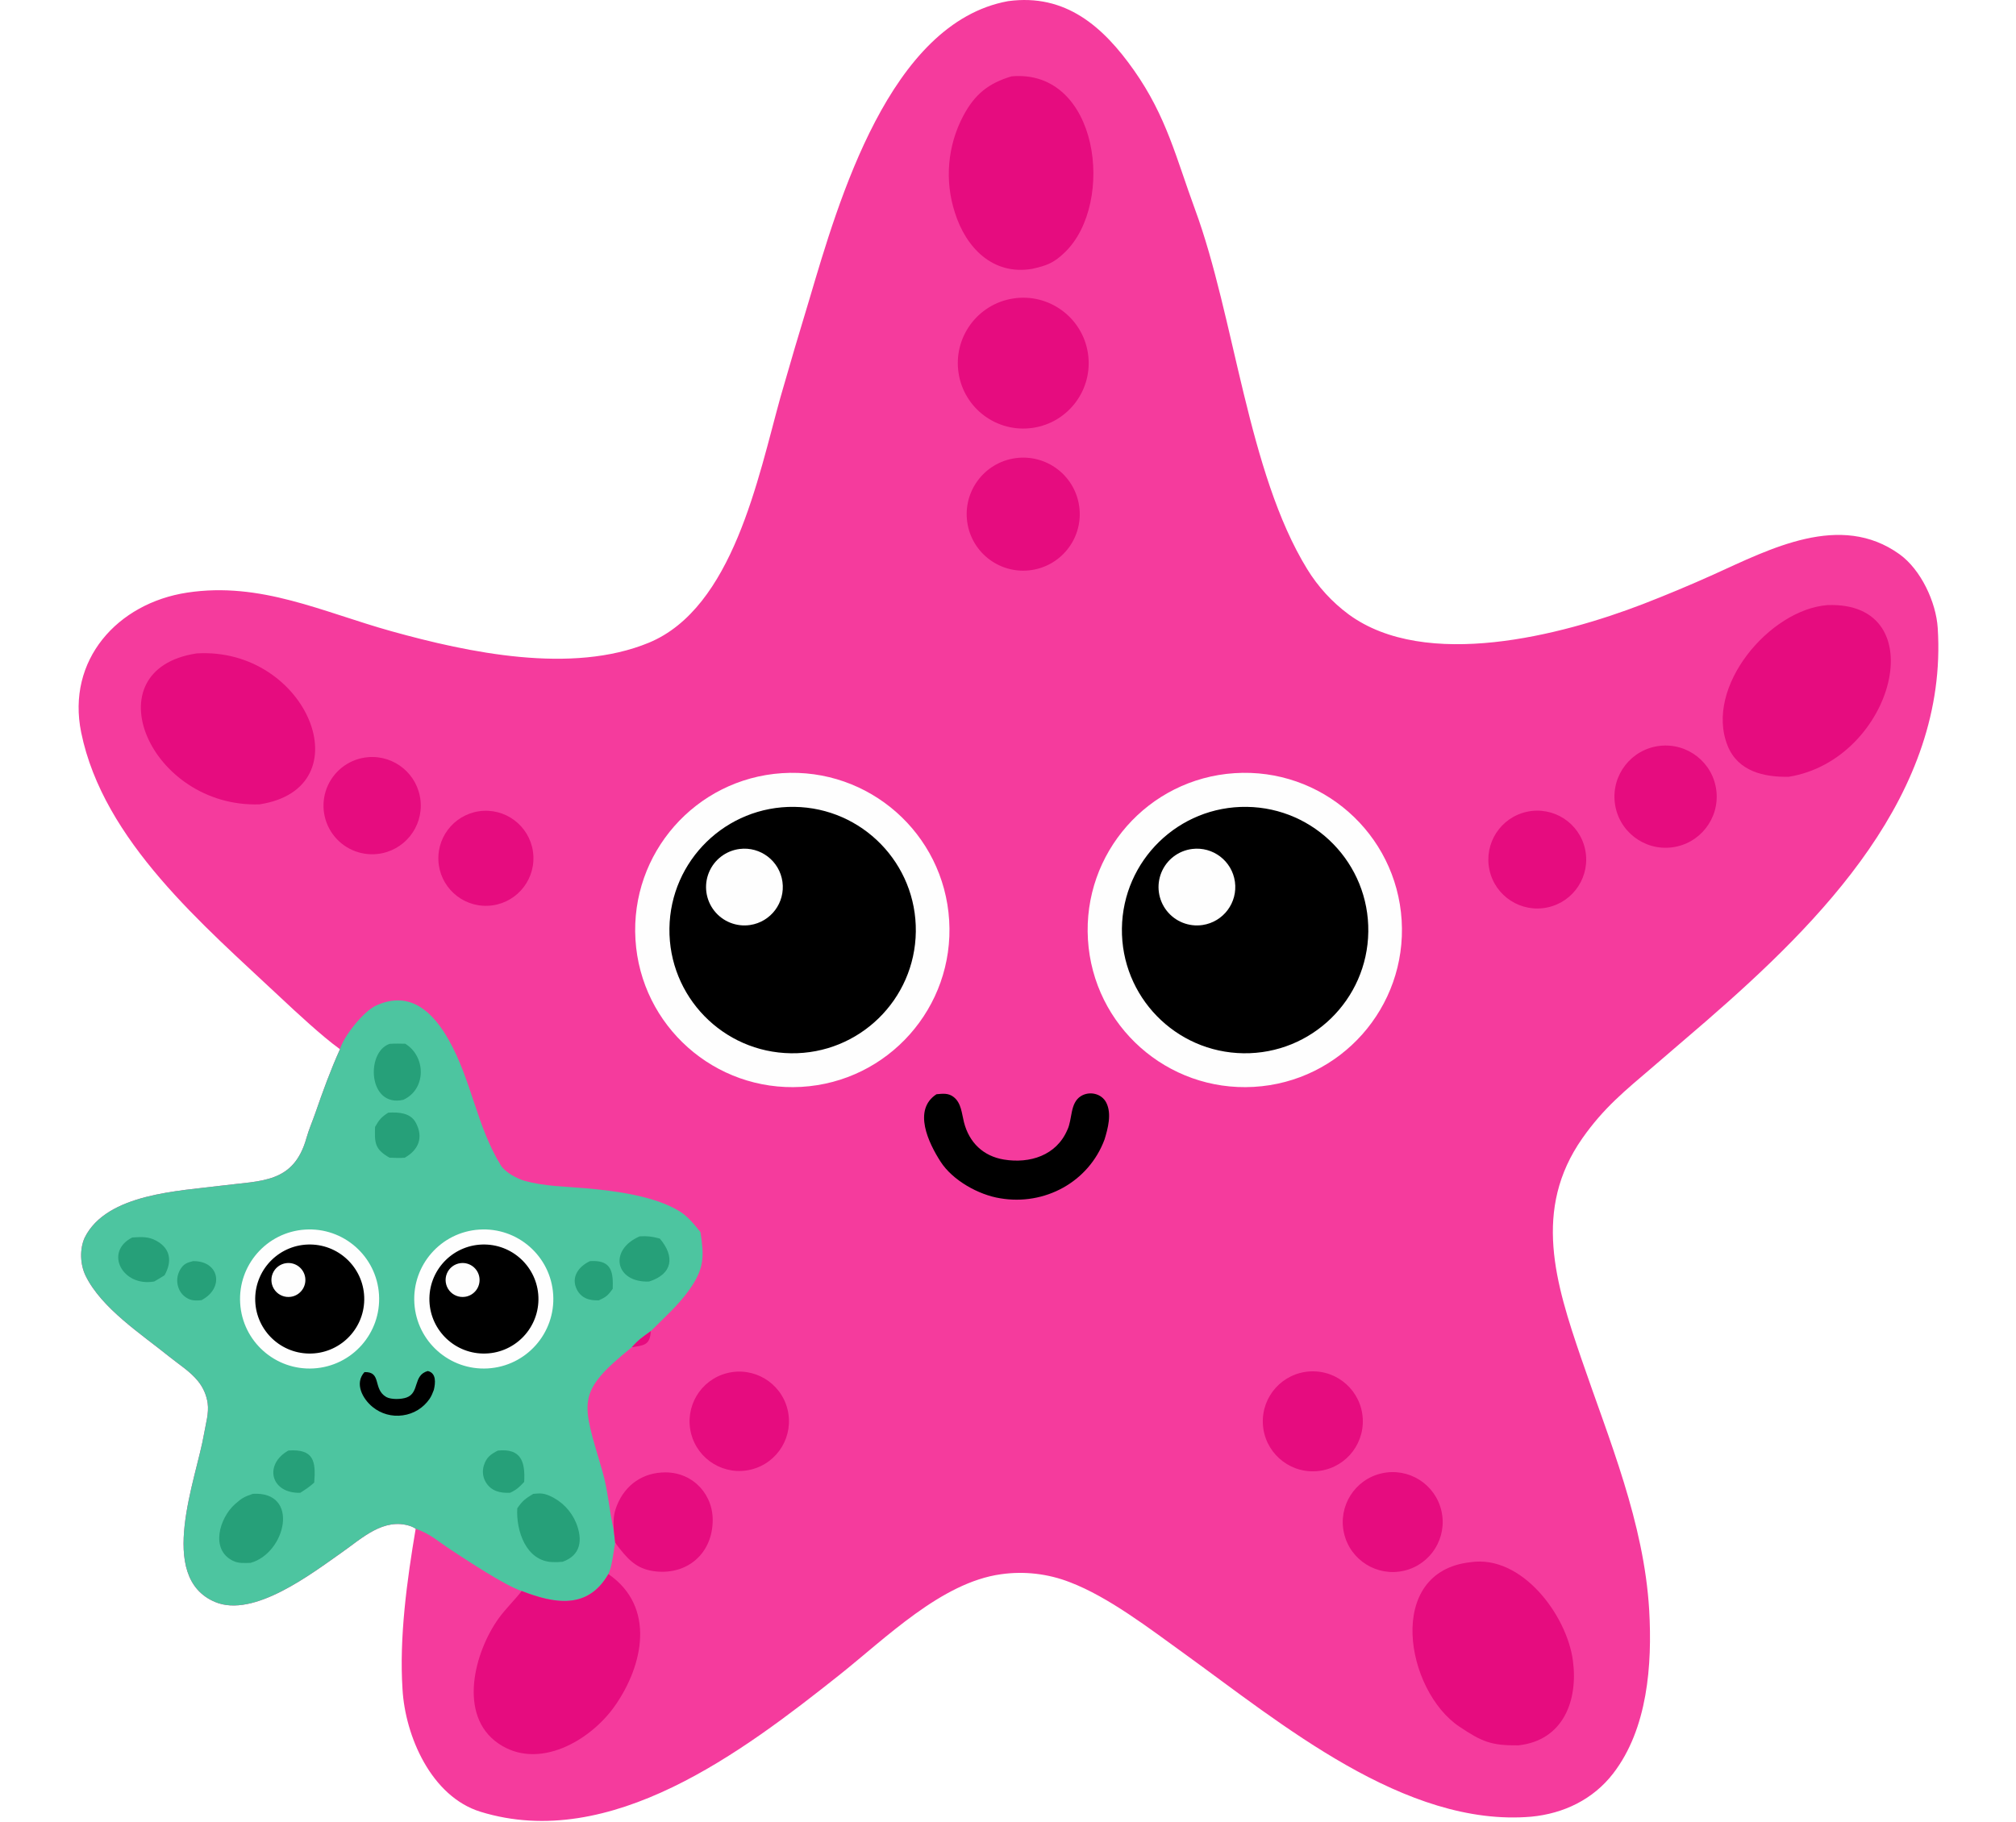
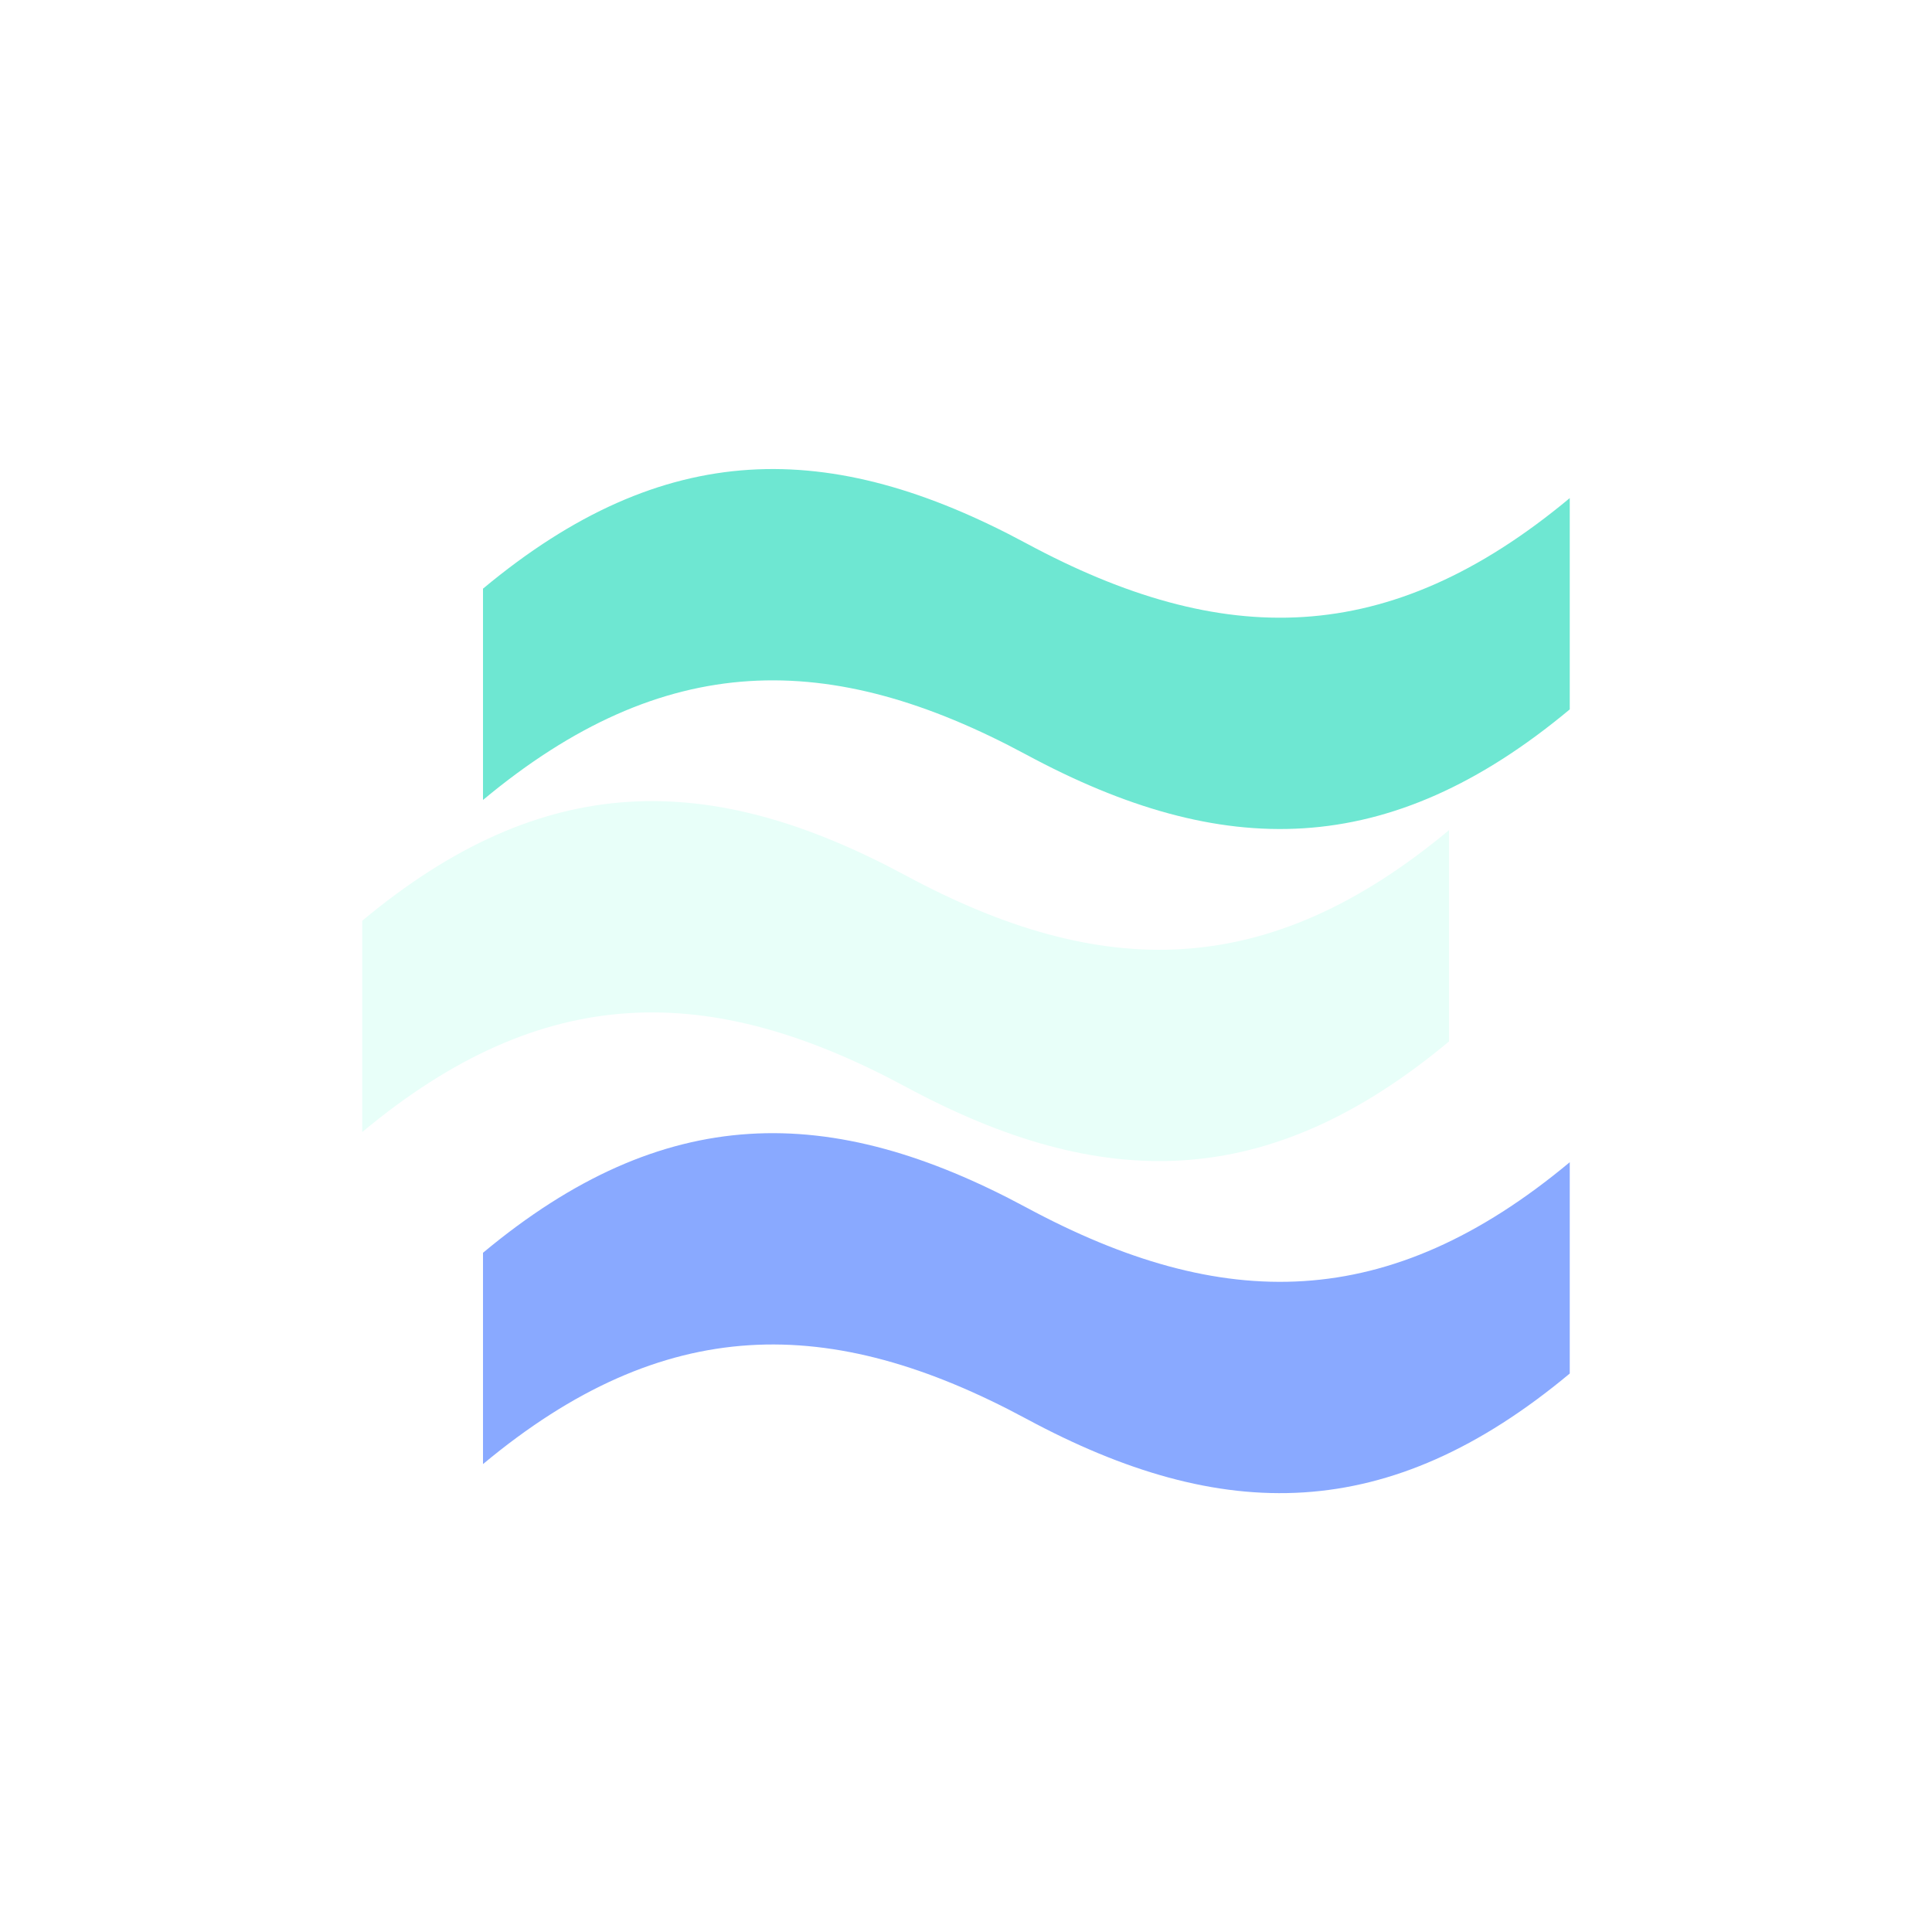
- <svg xmlns="http://www.w3.org/2000/svg" width="915" height="827" viewBox="0 0 915 827" fill="none">
-   <path d="M154.314 476.314L153.775 475.931C146.279 470.51 134.565 459.663 127.44 452.97C92.313 419.965 46.931 381.833 36.846 332.526C30.127 299.68 53.268 273.859 84.92 269.042C118.339 263.956 146.387 277.868 177.657 286.567C212.688 296.312 259.524 306.231 294.456 291.798C332.67 276.009 344.114 216.708 354.23 180.308C358.496 165.404 362.887 150.537 367.401 135.706C380.557 91.341 403.748 10.338 457.512 0.523C483.704 -3.057 500.804 12.218 514.668 31.906C529.499 52.961 533.863 71.918 542.376 95.035C560.434 144.07 566.239 214.395 593.301 258.377C598.208 266.383 604.611 273.369 612.16 278.953C647.071 304.493 708.618 288.505 745.582 274.279C756.401 270.088 767.107 265.609 777.682 260.847C803.388 249.218 835.292 232.303 862.148 251.631C871.853 258.617 878.715 273.329 879.473 285.093C884.309 360.347 826.367 418.369 774.371 463.559L750.227 484.317C737.561 495.154 727.987 502.801 718.211 516.721C695.499 549.068 706.027 582.59 717.659 616.631C730.409 653.927 746.162 691.149 748.52 731.003C749.928 755.68 747.851 784.773 732.177 805.114C723.085 816.919 709.713 823.332 695.022 824.744C637.683 829.693 581.234 782.256 537.446 750.671C521.758 739.357 503.176 725.03 485.688 718.342C475.716 714.437 464.907 713.174 454.308 714.684C427.254 718.431 402.192 743.58 380.594 760.713C337.171 795.165 277.131 840.754 218.085 822.513C195.715 815.605 183.89 788.131 182.686 766.864C181.154 743.37 184.73 717.276 188.662 694.025C188.177 693.651 186.904 693.034 186.328 692.842C174.207 688.768 164.215 698.426 155.381 704.619C141.642 714.249 115.172 734.74 97.552 727.252C70.923 715.943 89.15 671.443 92.622 650.84C93.382 646.345 94.893 641.481 94.244 636.996C93.709 633.287 92.163 629.802 89.778 626.912C86.235 622.543 81.317 619.54 76.829 615.911C64.261 605.752 46.06 593.956 38.848 579.162C36.349 574.036 36.094 567.024 38.441 561.856C48.426 541.763 81.569 540.71 100.679 538.241C118.695 535.911 133.362 537.319 139.133 516.487C140.091 513.03 141.963 508.648 143.169 505.163C146.545 495.402 150.056 485.725 154.314 476.314Z" fill="#F53B9D" />
-   <path d="M154.315 476.314C155.839 470.715 164.811 459.214 170.681 456.515C186.202 449.373 196.629 459.56 203.772 472.296C214.032 490.598 216.436 511.445 227.298 529.022C229.281 532.23 234.578 535.046 238.108 536.094C247.252 538.601 256.507 538.638 265.757 539.447C279.108 540.612 297.253 542.927 308.6 550.008C312.207 552.258 315.422 556.215 317.932 559.396C319.598 570.382 319.739 575.864 312.806 585.611C307.796 592.66 301.395 598.245 295.367 604.325C291.552 607.061 289.834 608.165 286.717 611.664C260.826 632.59 264.282 636.373 273.379 667.804C276.104 677.224 276.483 685.873 278.572 694.689L279.201 700.283C278.523 704.142 277.724 711.494 276.121 714.595C266.793 730.844 251.684 728.094 236.775 722.294C229.367 719.932 211.363 707.996 204.424 703.44C198.802 699.755 195.431 696.41 188.662 694.025C188.177 693.651 186.905 693.033 186.329 692.842C174.207 688.768 164.215 698.426 155.382 704.619C141.643 714.249 115.172 734.74 97.552 727.252C70.924 715.942 89.151 671.443 92.623 650.84C93.383 646.345 94.894 641.481 94.245 636.996C93.709 633.286 92.164 629.802 89.778 626.911C86.236 622.543 81.317 619.54 76.829 615.911C64.262 605.752 46.061 593.956 38.848 579.162C36.349 574.035 36.095 567.024 38.441 561.856C48.426 541.762 81.57 540.71 100.68 538.241C118.695 535.911 133.362 537.319 139.133 516.487C140.091 513.03 141.963 508.648 143.169 505.163C146.545 495.402 150.056 485.725 154.315 476.314Z" fill="#4DC5A0" />
-   <path d="M114.773 678.169C136.268 676.944 129.762 705.105 113.716 709.516C110.872 709.6 108.22 709.82 105.681 708.562C95.284 703.417 99.674 689.076 106.63 682.879C109.814 680.04 111.011 679.451 114.773 678.169Z" fill="#26A079" />
-   <path d="M242.029 678.188C245.113 677.917 246.47 677.795 249.369 679.03C254.901 681.439 259.268 685.92 261.535 691.509C264.553 699.128 263.625 706.069 255.36 709.016C253.811 709.189 252.25 709.24 250.693 709.17C238.738 708.67 234.186 694.956 234.77 684.764C237.066 681.355 238.604 680.232 242.029 678.188Z" fill="#26A079" />
-   <path d="M176.848 473.896C179.186 473.714 181.563 473.803 183.913 473.835C193.387 479.593 193.575 494.49 183.042 499.303C167.037 502.932 165.916 477.526 176.848 473.896Z" fill="#26A079" />
-   <path d="M60.038 561.795C64.182 561.58 67.248 561.229 71.046 563.334C77.584 566.954 78.092 572.936 74.681 578.951C73.274 579.91 71.489 580.902 70.004 581.776C55.514 584.367 47.139 568.268 60.038 561.795Z" fill="#26A079" />
-   <path d="M290.327 561.285C293.702 561.07 296.255 561.365 299.484 562.31C306.343 570.387 305.409 578.338 294.605 581.8C279.222 582.408 276.102 567.431 290.327 561.285Z" fill="#26A079" />
-   <path d="M165.422 622.913C173.414 622.66 169.054 630.583 175.339 634.241C177.675 635.471 182.149 635.293 184.497 634.456C190.56 632.3 187.31 624.362 194.143 622.421C198.164 623.319 197.634 627.978 196.894 631.018C196.407 632.356 195.764 633.918 194.955 635.078C192.147 639.175 187.735 641.883 182.814 642.543C177.91 643.258 172.931 641.874 169.1 638.731C164.536 635.008 160.795 628.015 165.422 622.913Z" fill="black" />
-   <path d="M176.194 505.14C180.786 504.841 186.244 505.159 188.65 509.565C192.432 516.487 189.836 522.137 183.68 525.594C181.394 525.781 179.078 525.64 176.78 525.57C169.985 521.683 170.017 518.788 170.226 511.595C172.111 508.316 173.036 507.189 176.194 505.14Z" fill="#26A079" />
-   <path d="M225.941 658.548C236.642 657.412 238.417 663.745 237.909 672.762C235.611 675.227 234.538 676.261 231.501 677.706C227.054 677.889 222.916 677 220.465 672.861C219.116 670.578 218.802 667.828 219.604 665.302C220.749 661.607 222.723 660.195 225.941 658.548Z" fill="#26A079" />
-   <path d="M130.917 658.511C142.422 657.702 143.404 663.371 142.62 673.052C140.357 675.129 138.84 676.046 136.267 677.716C122.666 678.029 119.76 664.741 130.917 658.511Z" fill="#26A079" />
-   <path d="M87.648 572.525C99.661 572.408 101.879 584.831 91.441 590.256C89.519 590.504 87.425 590.518 85.628 589.704C83.382 588.671 81.674 586.739 80.924 584.382C80.045 581.734 80.347 578.834 81.754 576.426C83.291 573.792 84.879 573.203 87.648 572.525Z" fill="#26A079" />
-   <path d="M267.766 572.534C268.156 572.51 268.547 572.496 268.938 572.487C277.825 572.286 278.326 578.03 278.099 585.106C275.982 588.058 275.069 588.867 271.763 590.326C270.112 590.34 268.889 590.317 267.271 589.891C264.935 589.278 262.972 587.697 261.88 585.541C258.953 579.863 262.596 574.952 267.766 572.534Z" fill="#26A079" />
-   <path d="M276.121 714.596C297.649 729.437 292.04 755.938 279.098 774.417C268 790.264 244.34 803.959 226.221 791.522C207.55 778.702 215.439 749.768 226.395 734.619C229.6 730.185 233.566 726.471 236.775 722.294C251.684 728.094 266.793 730.844 276.121 714.596Z" fill="#E60C7F" />
-   <path d="M278.571 694.69C278.378 690.251 278.341 687.571 280.063 683.315C283.844 673.974 291.921 668.422 302.036 668.441C314.787 668.464 324.185 678.857 323.436 691.481C322.754 705.667 311.734 714.862 297.728 713.408C289.99 712.603 286.003 709.049 281.403 703.249C280.631 702.29 279.896 701.299 279.201 700.284L278.571 694.69Z" fill="#E60C7F" />
-   <path d="M295.366 604.325C295.073 610.92 292.033 610.705 286.716 611.664C289.833 608.165 291.552 607.061 295.366 604.325Z" fill="#E60C7F" />
-   <path d="M667.44 709.212C690.705 705.76 711.083 733.225 713.88 753.791C716.34 771.91 709.601 790.137 689.133 792.364C676.766 792.49 672.636 790.727 662.407 783.893C637.931 767.546 628.418 713.487 667.44 709.212Z" fill="#E60C7F" />
-   <path d="M459.098 34.658C498.826 31.173 506.305 92.196 483.414 114.442C478.358 119.36 475.173 120.571 468.419 122.064C450.529 125.059 438.424 112.41 433.42 96.598C428.662 82.022 430.028 66.137 437.208 52.588C442.423 42.786 448.578 37.823 459.098 34.658Z" fill="#E60C7F" />
-   <path d="M829.488 274.708C878.453 272.883 859.571 344.982 811.859 352.647C800.718 352.865 788.791 350.25 784.104 338.529C773.436 311.844 803.272 276.645 829.488 274.708Z" fill="#E60C7F" />
-   <path d="M89.248 296.638C139.554 293.604 165.573 357.787 117.828 365.159C68.154 366.899 40.909 304 89.248 296.638Z" fill="#E60C7F" />
-   <path d="M459.701 135.535C475.983 132.913 491.286 144.062 493.779 160.367C496.277 176.672 485.005 191.886 468.681 194.252C452.54 196.591 437.531 185.474 435.062 169.35C432.597 153.226 443.593 138.129 459.701 135.535Z" fill="#E60C7F" />
-   <path d="M459.561 208.218C473.415 205.553 486.824 214.571 489.574 228.407C492.329 242.243 483.4 255.707 469.579 258.55C455.636 261.418 442.021 252.388 439.243 238.426C436.464 224.464 445.58 210.908 459.561 208.218Z" fill="#E60C7F" />
-   <path d="M425.039 496.768C427.923 496.497 430.459 496.15 432.863 498.049C436.315 500.771 436.507 505.524 437.512 509.466C439.87 518.723 446.282 524.887 455.66 526.426C467.358 528.344 479.458 524.597 484.43 512.96C486.764 508.218 485.552 500.814 490.538 497.656C494.448 495.177 500.028 496.398 502.138 500.655C504.631 505.678 502.858 512.245 501.324 517.282C494.107 536.725 474.041 547.427 453.957 544.003C444.177 542.455 432.377 535.897 426.891 527.366C421.437 518.886 414.172 503.844 425.039 496.768Z" fill="black" />
-   <path d="M753.225 338.623C765.938 337.118 777.472 346.194 778.997 358.904C780.521 371.616 771.462 383.161 758.754 384.706C746.017 386.254 734.441 377.172 732.912 364.433C731.382 351.693 740.484 340.131 753.225 338.623Z" fill="#E60C7F" />
-   <path d="M594.611 622.599C607.165 621.916 617.88 631.561 618.517 644.114C619.153 656.673 609.461 667.351 596.908 667.935C584.42 668.52 573.807 658.894 573.175 646.411C572.544 633.923 582.128 623.277 594.611 622.599Z" fill="#E60C7F" />
-   <path d="M627.16 668.861C639.339 666.134 651.43 673.763 654.218 685.928C657.005 698.089 649.442 710.222 637.291 713.075C625.055 715.942 612.815 708.314 610.008 696.059C607.197 683.81 614.891 671.607 627.16 668.861Z" fill="#E60C7F" />
-   <path d="M329.948 623.385C342.037 620.298 354.338 627.609 357.4 639.704C360.462 651.804 353.121 664.086 341.018 667.122C328.954 670.148 316.717 662.833 313.665 650.775C310.612 638.717 317.897 626.467 329.948 623.385Z" fill="#E60C7F" />
-   <path d="M693.081 368.519C705.059 365.96 716.846 373.58 719.428 385.551C722.014 397.521 714.418 409.325 702.454 411.934C690.452 414.552 678.605 406.93 676.014 394.923C673.423 382.916 681.07 371.086 693.081 368.519Z" fill="#E60C7F" />
-   <path d="M167.035 343.747C179.082 342.725 189.71 351.582 190.877 363.616C192.043 375.649 183.314 386.383 171.295 387.694C163.392 388.555 155.635 385.101 150.988 378.649C146.341 372.198 145.522 363.747 148.844 356.523C152.164 349.3 159.113 344.42 167.035 343.747Z" fill="#E60C7F" />
-   <path d="M219.457 368.103C231.414 367.507 241.572 376.76 242.089 388.721C242.607 400.683 233.287 410.778 221.322 411.217C209.469 411.652 199.487 402.438 198.974 390.587C198.462 378.737 207.61 368.694 219.457 368.103Z" fill="#E60C7F" />
-   <path d="M560.288 351.007C599.717 348.409 633.743 378.371 636.166 417.824C638.589 457.275 608.486 491.181 569.035 493.428C529.83 495.667 496.193 465.781 493.784 426.574C491.377 387.367 521.104 353.588 560.288 351.007Z" fill="#FEFEFE" />
-   <path d="M565.877 366.304C596.751 366.725 621.441 392.097 621.029 422.98C620.618 453.863 595.261 478.569 564.388 478.167C533.5 477.765 508.789 452.387 509.2 421.49C509.612 390.593 534.99 365.883 565.877 366.304Z" fill="black" />
-   <path d="M541.036 385.423C550.506 384.215 559.184 390.856 560.494 400.315C561.805 409.774 555.26 418.526 545.819 419.94C539.62 420.868 533.4 418.393 529.533 413.459C525.665 408.524 524.746 401.892 527.126 396.091C529.506 390.291 534.818 386.217 541.036 385.423Z" fill="#FEFEFE" />
-   <path d="M354.921 351.007C394.35 348.409 428.376 378.371 430.799 417.824C433.222 457.275 403.119 491.181 363.669 493.428C324.464 495.667 290.826 465.781 288.418 426.574C286.01 387.367 315.737 353.588 354.921 351.007Z" fill="#FEFEFE" />
-   <path d="M360.511 366.304C391.384 366.725 416.074 392.097 415.663 422.98C415.251 453.863 389.895 478.569 359.021 478.167C328.133 477.765 303.422 452.387 303.834 421.49C304.245 390.593 329.623 365.883 360.511 366.304Z" fill="black" />
-   <path d="M335.669 385.423C345.139 384.215 353.817 390.856 355.128 400.315C356.439 409.774 349.894 418.526 340.452 419.94C334.253 420.868 328.034 418.393 324.166 413.459C320.299 408.524 319.379 401.892 321.759 396.091C324.139 390.291 329.451 386.217 335.669 385.423Z" fill="#FEFEFE" />
-   <path d="M138.439 558.214C155.889 557.065 170.948 570.325 172.021 587.786C173.093 605.246 159.77 620.251 142.311 621.245C124.96 622.237 110.073 609.01 109.007 591.658C107.942 574.306 121.098 559.357 138.439 558.214Z" fill="#FEFEFE" />
-   <path d="M140.913 564.984C154.576 565.171 165.503 576.399 165.321 590.067C165.139 603.735 153.917 614.669 140.253 614.491C126.584 614.313 115.647 603.082 115.829 589.408C116.012 575.734 127.243 564.798 140.913 564.984Z" fill="black" />
-   <path d="M129.919 573.446C134.11 572.911 137.951 575.85 138.531 580.037C139.111 584.223 136.214 588.097 132.036 588.722C129.292 589.133 126.54 588.037 124.828 585.854C123.116 583.67 122.71 580.735 123.763 578.168C124.816 575.601 127.167 573.797 129.919 573.446Z" fill="#FEFEFE" />
-   <path d="M217.5 558.214C234.95 557.065 250.009 570.325 251.082 587.786C252.154 605.246 238.831 620.251 221.372 621.245C204.021 622.237 189.134 609.01 188.068 591.658C187.003 574.306 200.159 559.357 217.5 558.214Z" fill="#FEFEFE" />
-   <path d="M219.974 564.984C233.638 565.171 244.565 576.399 244.383 590.067C244.201 603.735 232.979 614.669 219.315 614.491C205.645 614.313 194.709 603.082 194.891 589.408C195.073 575.734 206.305 564.798 219.974 564.984Z" fill="black" />
-   <path d="M208.98 573.446C213.172 572.911 217.012 575.85 217.592 580.037C218.172 584.223 215.276 588.097 211.097 588.722C208.354 589.133 205.601 588.037 203.89 585.854C202.178 583.67 201.771 580.735 202.824 578.168C203.878 575.601 206.229 573.797 208.98 573.446Z" fill="#FEFEFE" />
+ <svg xmlns="http://www.w3.org/2000/svg" width="1024" height="1024" viewBox="0 0 128 128">
+   <path d="M32 39C44 29 55 29 68 36C81 43 92 43 104 33V47C92 57 81 57 68 50C55 43 44 43 32 53Z" fill="#6EE7D2" />
+   <path d="M24 61C36 51 47 51 60 58C73 65 84 65 96 55V69C84 79 73 79 60 72C47 65 36 65 24 75Z" fill="#E8FFF9" />
+   <path d="M32 83C44 73 55 73 68 80C81 87 92 87 104 77V91C92 101 81 101 68 94C55 87 44 87 32 97Z" fill="#89A9FF" />
</svg>
